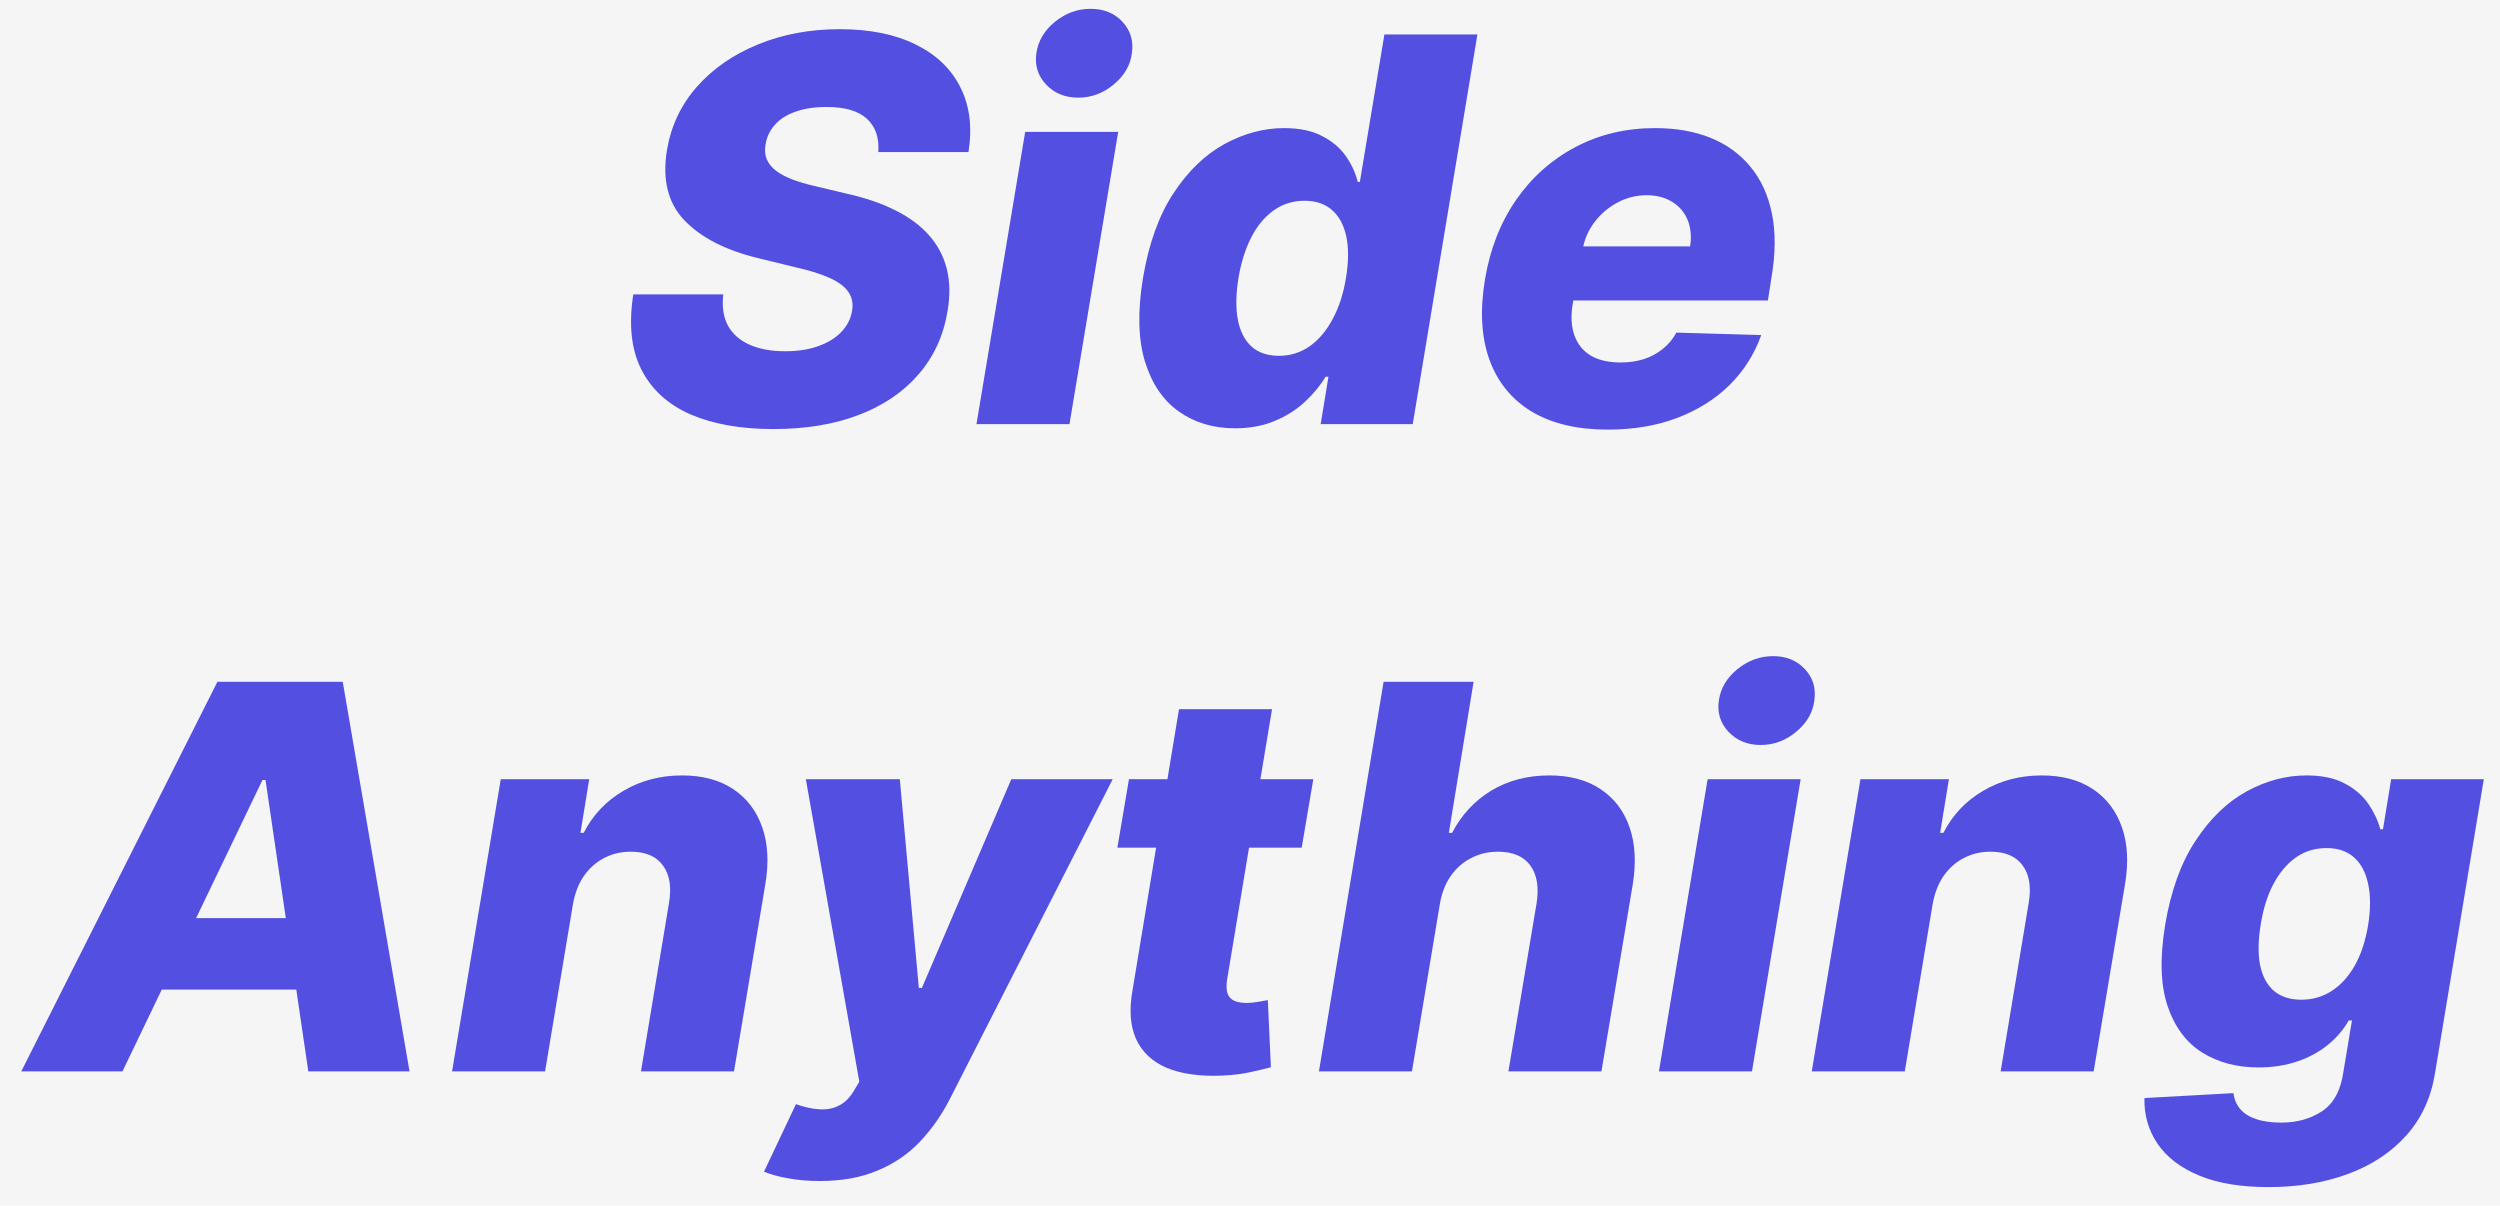
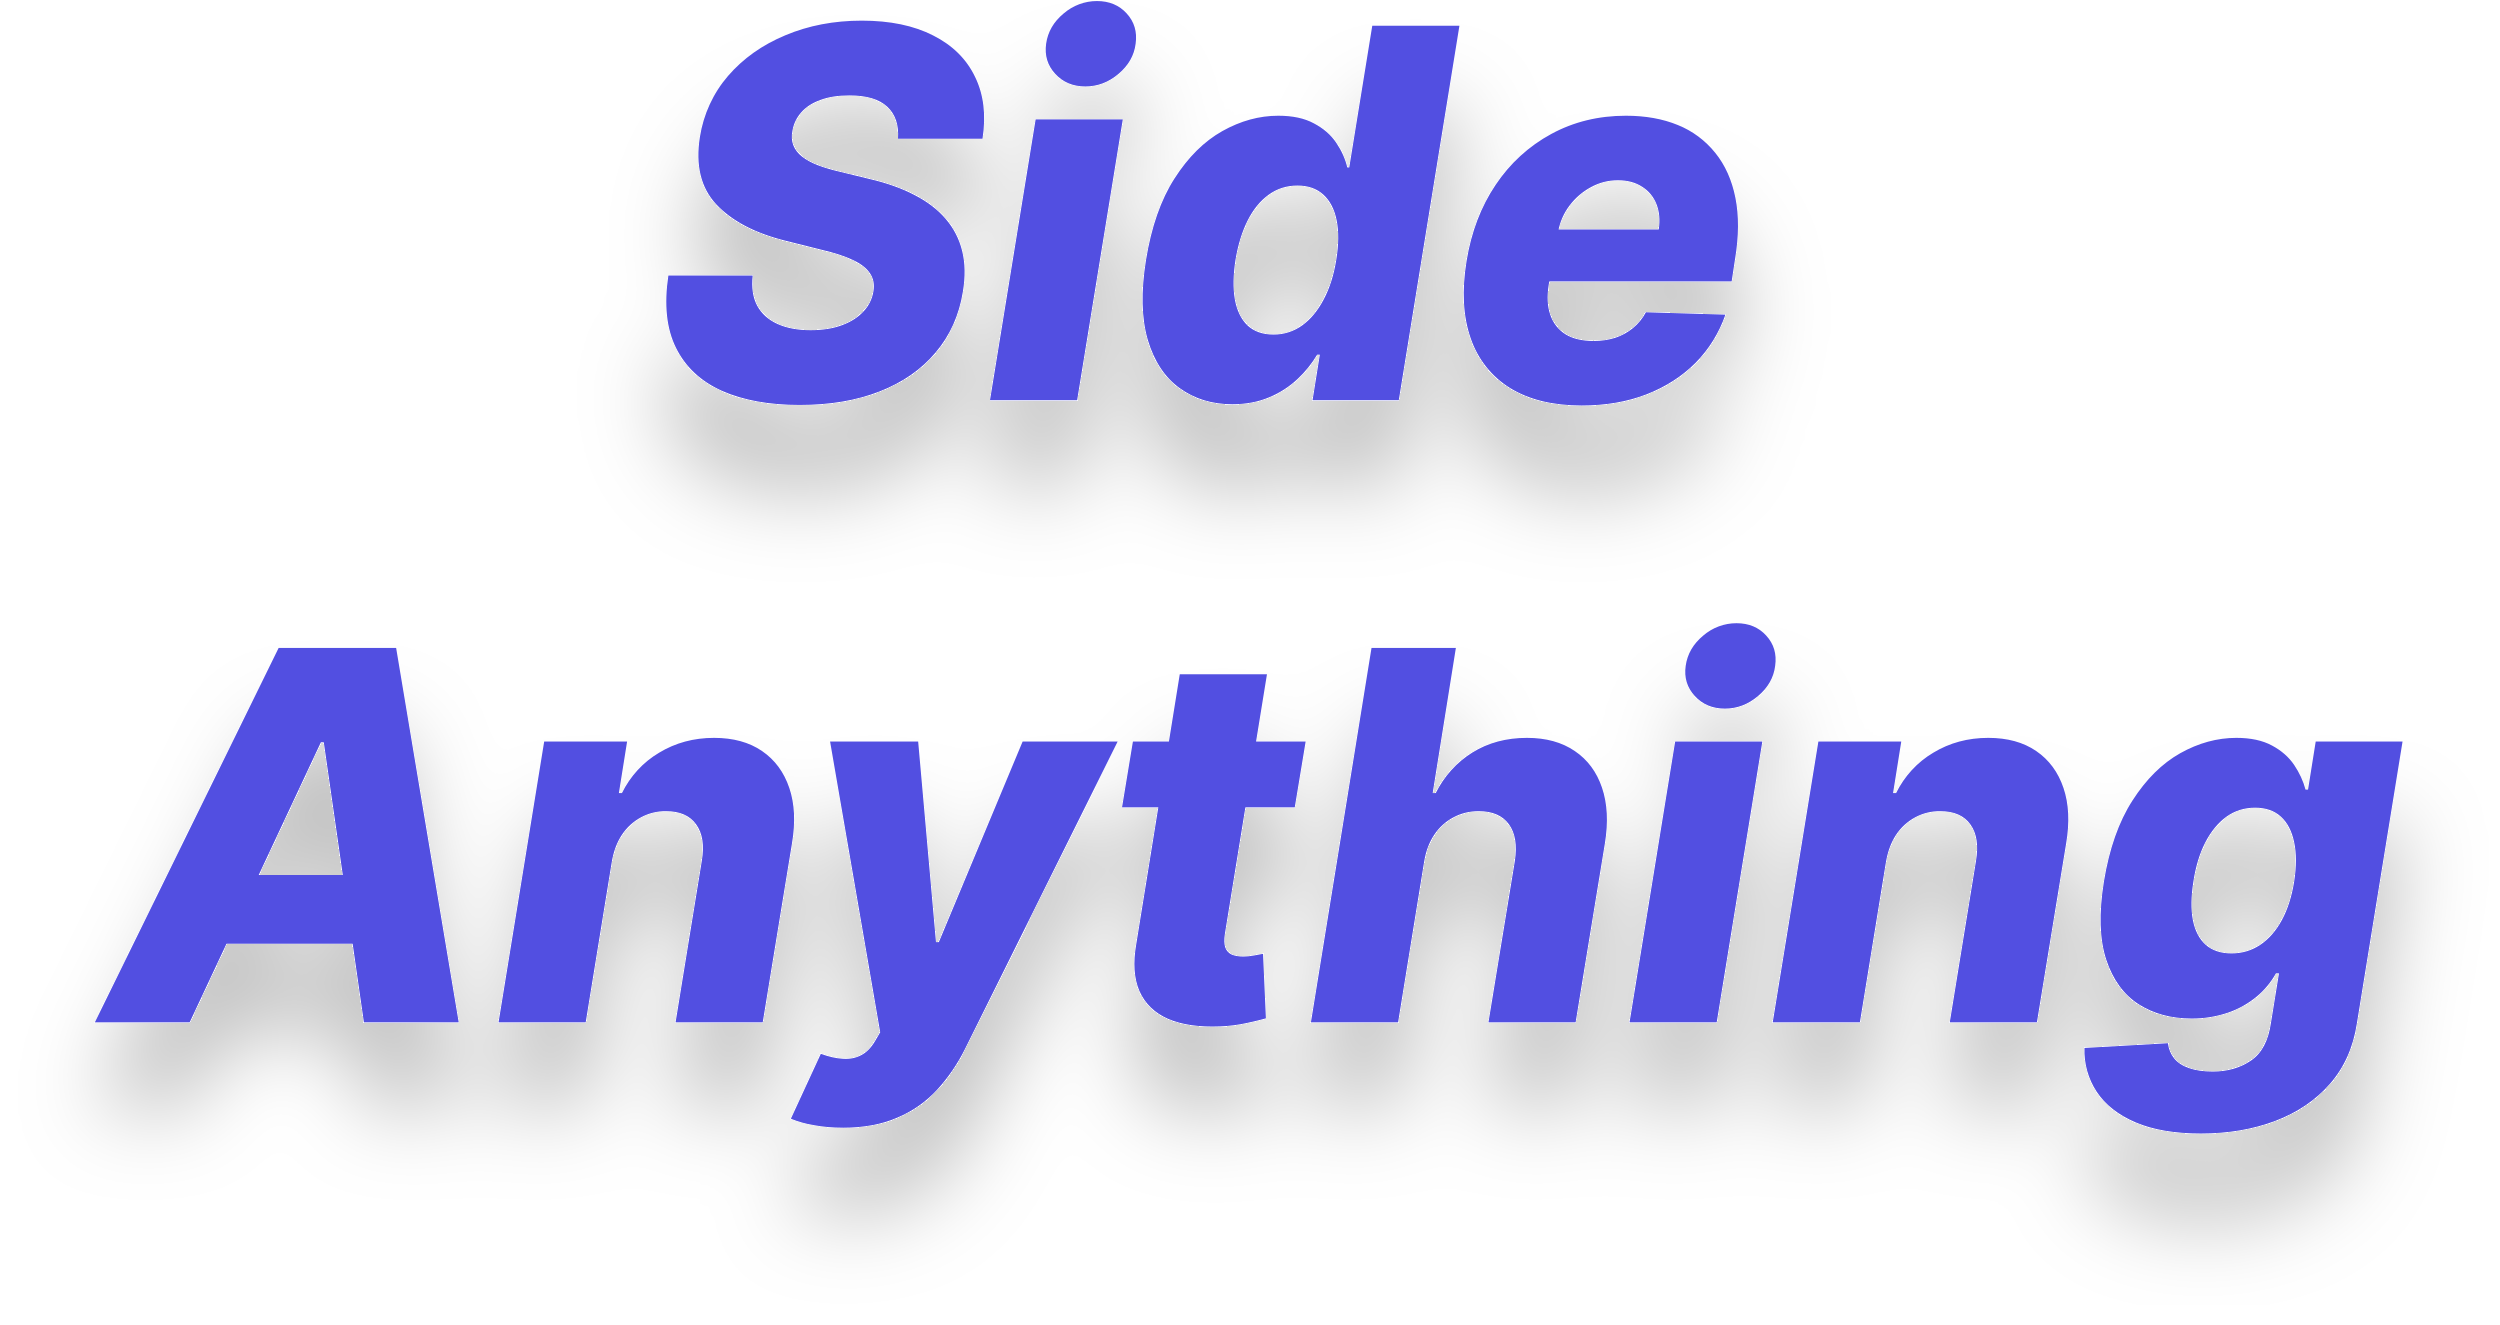
- <svg xmlns="http://www.w3.org/2000/svg" width="112" height="54" viewBox="0 0 112 54" fill="none">
-   <rect width="112" height="54" fill="#F5F5F5" />
-   <path d="M39.348 6.812C39.394 6.17 39.223 5.673 38.837 5.321C38.456 4.969 37.854 4.793 37.03 4.793C36.484 4.793 36.019 4.864 35.632 5.006C35.246 5.142 34.942 5.335 34.72 5.585C34.499 5.83 34.359 6.114 34.303 6.438C34.251 6.693 34.266 6.92 34.345 7.119C34.425 7.318 34.564 7.494 34.763 7.648C34.967 7.801 35.22 7.935 35.521 8.048C35.828 8.162 36.172 8.261 36.553 8.347L37.984 8.688C38.814 8.875 39.533 9.125 40.141 9.438C40.754 9.744 41.251 10.117 41.632 10.554C42.013 10.986 42.274 11.483 42.416 12.046C42.558 12.608 42.57 13.239 42.45 13.938C42.269 15.04 41.834 15.986 41.146 16.776C40.465 17.565 39.572 18.171 38.47 18.591C37.374 19.011 36.098 19.222 34.644 19.222C33.189 19.222 31.953 19.003 30.936 18.565C29.925 18.122 29.192 17.454 28.737 16.562C28.283 15.671 28.16 14.546 28.371 13.188H32.402C32.34 13.75 32.41 14.219 32.615 14.594C32.825 14.969 33.149 15.253 33.587 15.446C34.024 15.639 34.553 15.736 35.172 15.736C35.74 15.736 36.237 15.659 36.663 15.506C37.095 15.352 37.439 15.139 37.695 14.867C37.956 14.594 38.115 14.281 38.172 13.929C38.229 13.605 38.175 13.324 38.01 13.085C37.851 12.847 37.578 12.639 37.192 12.463C36.811 12.287 36.311 12.128 35.692 11.986L33.945 11.56C32.501 11.207 31.408 10.645 30.663 9.872C29.925 9.099 29.663 8.051 29.879 6.727C30.061 5.642 30.51 4.693 31.226 3.881C31.947 3.068 32.859 2.438 33.962 1.989C35.07 1.534 36.288 1.307 37.618 1.307C38.97 1.307 40.106 1.537 41.027 1.997C41.953 2.452 42.621 3.094 43.03 3.923C43.445 4.747 43.564 5.71 43.388 6.812H39.348ZM43.746 19L45.928 5.909H50.095L47.913 19H43.746ZM48.305 4.375C47.715 4.375 47.234 4.179 46.865 3.787C46.496 3.395 46.351 2.926 46.43 2.381C46.51 1.83 46.788 1.361 47.266 0.974C47.743 0.588 48.274 0.395 48.859 0.395C49.45 0.395 49.925 0.588 50.283 0.974C50.646 1.361 50.788 1.83 50.709 2.381C50.641 2.926 50.368 3.395 49.891 3.787C49.419 4.179 48.891 4.375 48.305 4.375ZM55.33 19.188C54.364 19.188 53.526 18.938 52.816 18.438C52.106 17.938 51.597 17.188 51.291 16.188C50.989 15.188 50.961 13.946 51.205 12.463C51.461 10.923 51.916 9.656 52.569 8.662C53.222 7.668 53.984 6.932 54.853 6.455C55.728 5.977 56.62 5.739 57.529 5.739C58.217 5.739 58.785 5.858 59.234 6.097C59.688 6.33 60.043 6.631 60.299 7C60.555 7.369 60.731 7.753 60.827 8.151H60.921L62.021 1.545H66.188L63.291 19H59.166L59.515 16.878H59.387C59.143 17.281 58.83 17.659 58.45 18.011C58.069 18.364 57.617 18.648 57.094 18.864C56.577 19.079 55.989 19.188 55.33 19.188ZM57.299 15.94C57.805 15.94 58.262 15.798 58.671 15.514C59.08 15.224 59.424 14.818 59.702 14.296C59.986 13.773 60.185 13.159 60.299 12.454C60.418 11.739 60.424 11.122 60.316 10.605C60.208 10.088 59.995 9.69 59.677 9.412C59.364 9.134 58.952 8.994 58.441 8.994C57.93 8.994 57.472 9.136 57.069 9.42C56.666 9.705 56.33 10.105 56.063 10.622C55.796 11.139 55.603 11.75 55.484 12.454C55.37 13.159 55.359 13.773 55.45 14.296C55.546 14.818 55.748 15.224 56.055 15.514C56.367 15.798 56.782 15.94 57.299 15.94ZM72.026 19.247C70.657 19.247 69.521 18.977 68.617 18.438C67.719 17.892 67.089 17.116 66.725 16.111C66.362 15.099 66.296 13.898 66.529 12.506C66.756 11.153 67.219 9.972 67.918 8.96C68.623 7.943 69.509 7.153 70.577 6.591C71.646 6.023 72.836 5.739 74.148 5.739C75.08 5.739 75.907 5.884 76.629 6.173C77.35 6.463 77.947 6.895 78.418 7.469C78.89 8.037 79.211 8.736 79.381 9.565C79.552 10.395 79.546 11.347 79.364 12.421L79.202 13.46H67.833L68.217 11.04H75.717C75.785 10.597 75.748 10.202 75.606 9.855C75.464 9.509 75.234 9.239 74.915 9.045C74.603 8.847 74.219 8.747 73.765 8.747C73.305 8.747 72.873 8.855 72.469 9.071C72.072 9.281 71.734 9.565 71.455 9.923C71.177 10.281 70.995 10.685 70.91 11.133L70.458 13.614C70.367 14.165 70.393 14.636 70.535 15.028C70.677 15.421 70.921 15.722 71.268 15.932C71.614 16.136 72.06 16.239 72.606 16.239C72.969 16.239 73.31 16.19 73.629 16.094C73.947 15.992 74.231 15.841 74.481 15.642C74.737 15.438 74.944 15.19 75.103 14.901L78.904 15.011C78.597 15.869 78.123 16.616 77.481 17.253C76.839 17.884 76.055 18.375 75.129 18.727C74.208 19.074 73.174 19.247 72.026 19.247ZM5.486 48H0.952L9.739 30.546H15.355L18.347 48H13.813L11.895 34.943H11.759L5.486 48ZM6.032 41.131H15.509L14.963 44.335H5.486L6.032 41.131ZM25.664 40.534L24.419 48H20.252L22.434 34.909H26.397L26.005 37.312H26.149C26.559 36.511 27.152 35.883 27.931 35.429C28.709 34.969 29.584 34.739 30.556 34.739C31.471 34.739 32.235 34.943 32.848 35.352C33.462 35.761 33.897 36.335 34.152 37.074C34.408 37.807 34.451 38.668 34.28 39.656L32.883 48H28.715L29.968 40.474C30.093 39.753 30.005 39.188 29.703 38.778C29.408 38.364 28.925 38.156 28.255 38.156C27.817 38.156 27.416 38.253 27.053 38.446C26.695 38.633 26.394 38.903 26.149 39.256C25.911 39.608 25.749 40.034 25.664 40.534ZM36.716 52.909C36.216 52.909 35.75 52.869 35.318 52.79C34.892 52.716 34.528 52.617 34.227 52.492L35.659 49.466C36.039 49.602 36.389 49.679 36.707 49.696C37.031 49.719 37.321 49.665 37.576 49.534C37.838 49.409 38.065 49.185 38.258 48.861L38.497 48.46L36.102 34.909H40.312L41.164 44.258H41.301L45.306 34.909H49.849L42.545 49.253C42.176 49.969 41.73 50.602 41.207 51.153C40.684 51.705 40.054 52.133 39.315 52.44C38.582 52.753 37.716 52.909 36.716 52.909ZM58.836 34.909L58.316 37.977H50.058L50.578 34.909H58.836ZM52.819 31.773H56.987L54.975 43.883C54.936 44.139 54.941 44.347 54.992 44.506C55.049 44.659 55.152 44.77 55.299 44.838C55.453 44.901 55.64 44.932 55.862 44.932C56.015 44.932 56.186 44.915 56.373 44.881C56.561 44.847 56.703 44.821 56.799 44.804L56.936 47.812C56.714 47.875 56.416 47.946 56.041 48.026C55.672 48.111 55.24 48.165 54.745 48.188C53.745 48.227 52.919 48.111 52.265 47.838C51.617 47.56 51.16 47.128 50.893 46.543C50.632 45.957 50.581 45.224 50.74 44.344L52.819 31.773ZM64.5 40.534L63.255 48H59.088L61.985 30.546H66.017L64.909 37.312H65.054C65.474 36.506 66.059 35.875 66.809 35.42C67.559 34.966 68.429 34.739 69.417 34.739C70.326 34.739 71.088 34.943 71.701 35.352C72.315 35.756 72.75 36.327 73.005 37.065C73.261 37.804 73.306 38.668 73.142 39.656L71.744 48H67.576L68.838 40.474C68.951 39.747 68.858 39.179 68.556 38.77C68.255 38.361 67.772 38.156 67.108 38.156C66.67 38.156 66.267 38.253 65.897 38.446C65.534 38.633 65.23 38.903 64.985 39.256C64.741 39.608 64.579 40.034 64.5 40.534ZM74.32 48L76.502 34.909H80.669L78.488 48H74.32ZM78.88 33.375C78.289 33.375 77.809 33.179 77.439 32.787C77.07 32.395 76.925 31.926 77.005 31.381C77.084 30.829 77.363 30.361 77.84 29.974C78.317 29.588 78.848 29.395 79.434 29.395C80.025 29.395 80.499 29.588 80.857 29.974C81.221 30.361 81.363 30.829 81.283 31.381C81.215 31.926 80.942 32.395 80.465 32.787C79.993 33.179 79.465 33.375 78.88 33.375ZM86.578 40.534L85.334 48H81.166L83.348 34.909H87.311L86.919 37.312H87.064C87.473 36.511 88.066 35.883 88.845 35.429C89.623 34.969 90.498 34.739 91.47 34.739C92.385 34.739 93.149 34.943 93.762 35.352C94.376 35.761 94.811 36.335 95.066 37.074C95.322 37.807 95.365 38.668 95.194 39.656L93.796 48H89.629L90.882 40.474C91.007 39.753 90.919 39.188 90.618 38.778C90.322 38.364 89.839 38.156 89.169 38.156C88.731 38.156 88.331 38.253 87.967 38.446C87.609 38.633 87.308 38.903 87.064 39.256C86.825 39.608 86.663 40.034 86.578 40.534ZM101.635 53.182C100.385 53.182 99.346 53.008 98.516 52.662C97.686 52.315 97.067 51.841 96.658 51.239C96.249 50.636 96.053 49.955 96.07 49.193L100.059 48.972C100.093 49.244 100.192 49.48 100.357 49.679C100.522 49.878 100.757 50.028 101.064 50.131C101.371 50.239 101.752 50.293 102.206 50.293C102.905 50.293 103.513 50.122 104.03 49.781C104.547 49.44 104.865 48.852 104.985 48.017L105.368 45.716H105.223C104.996 46.119 104.689 46.48 104.303 46.798C103.917 47.117 103.459 47.367 102.931 47.548C102.402 47.73 101.817 47.821 101.175 47.821C100.215 47.821 99.377 47.599 98.661 47.156C97.945 46.707 97.428 46.014 97.11 45.077C96.791 44.133 96.755 42.92 96.999 41.438C97.255 39.909 97.709 38.651 98.363 37.662C99.016 36.668 99.777 35.932 100.647 35.455C101.522 34.977 102.417 34.739 103.331 34.739C104.019 34.739 104.587 34.858 105.036 35.097C105.485 35.33 105.837 35.631 106.093 36C106.348 36.369 106.53 36.753 106.638 37.151H106.757L107.124 34.909H111.275L109.093 48.051C108.917 49.165 108.488 50.102 107.806 50.864C107.124 51.625 106.252 52.202 105.189 52.594C104.127 52.986 102.942 53.182 101.635 53.182ZM103.101 44.787C103.607 44.787 104.064 44.653 104.473 44.386C104.882 44.119 105.226 43.736 105.505 43.236C105.783 42.736 105.979 42.136 106.093 41.438C106.206 40.727 106.206 40.117 106.093 39.605C105.985 39.088 105.775 38.69 105.462 38.412C105.15 38.133 104.738 37.994 104.226 37.994C103.709 37.994 103.249 38.136 102.846 38.42C102.448 38.705 102.113 39.105 101.84 39.622C101.573 40.133 101.385 40.739 101.277 41.438C101.164 42.136 101.155 42.736 101.252 43.236C101.354 43.736 101.559 44.119 101.865 44.386C102.178 44.653 102.59 44.787 103.101 44.787Z" fill="#524FE1" />
+ <svg xmlns="http://www.w3.org/2000/svg" width="117" height="62" viewBox="0 0 117 62" fill="none">
+   <g filter="url(#filter0_d_7_4)">
+     <path d="M42.026 6.494C42.071 5.848 41.904 5.349 41.526 4.996C41.153 4.643 40.563 4.466 39.757 4.466C39.222 4.466 38.767 4.536 38.388 4.68C38.01 4.816 37.713 5.011 37.495 5.262C37.279 5.507 37.143 5.792 37.087 6.116C37.036 6.373 37.051 6.601 37.128 6.801C37.207 7.002 37.343 7.178 37.538 7.332C37.737 7.486 37.985 7.62 38.28 7.734C38.58 7.848 38.916 7.948 39.29 8.034L40.691 8.376C41.503 8.564 42.207 8.815 42.802 9.129C43.403 9.437 43.889 9.811 44.262 10.25C44.634 10.684 44.89 11.183 45.029 11.748C45.169 12.312 45.18 12.946 45.063 13.648C44.886 14.754 44.46 15.704 43.786 16.497C43.12 17.29 42.245 17.898 41.166 18.319C40.094 18.741 38.844 18.952 37.421 18.952C35.997 18.952 34.788 18.733 33.791 18.293C32.801 17.848 32.084 17.179 31.639 16.282C31.194 15.386 31.075 14.257 31.28 12.894H35.226C35.165 13.459 35.234 13.93 35.435 14.306C35.64 14.683 35.958 14.968 36.386 15.162C36.814 15.355 37.332 15.453 37.938 15.453C38.494 15.453 38.981 15.376 39.398 15.222C39.821 15.067 40.157 14.853 40.408 14.579C40.655 14.323 40.818 13.994 40.875 13.639C40.931 13.313 40.878 13.031 40.716 12.791C40.56 12.552 40.293 12.343 39.916 12.167C39.544 11.99 39.054 11.83 38.447 11.688L36.737 11.26C35.323 10.906 34.253 10.341 33.524 9.565C32.801 8.789 32.545 7.738 32.756 6.408C32.922 5.346 33.379 4.355 34.075 3.55C34.781 2.734 35.674 2.101 36.754 1.651C37.838 1.194 39.031 0.966 40.333 0.966C41.656 0.966 42.768 1.197 43.67 1.659C44.576 2.115 45.23 2.76 45.63 3.592C46.037 4.42 46.153 5.387 45.981 6.494H42.026ZM46.331 18.73L48.468 5.587H52.547L50.411 18.73H46.331ZM50.795 4.046C50.217 4.046 49.746 3.849 49.386 3.456C49.023 3.062 48.882 2.592 48.959 2.044C49.037 1.491 49.309 1.02 49.777 0.632C50.214 0.255 50.766 0.049 51.337 0.049C51.915 0.049 52.38 0.244 52.731 0.632C53.086 1.02 53.225 1.491 53.148 2.044C53.081 2.591 52.814 3.062 52.347 3.456C51.885 3.849 51.369 4.046 50.795 4.046ZM57.672 18.919C56.726 18.919 55.906 18.668 55.211 18.166C54.515 17.664 54.017 16.911 53.717 15.907C53.423 14.903 53.394 13.656 53.633 12.167C53.884 10.62 54.328 9.348 54.969 8.35C55.608 7.352 56.354 6.613 57.205 6.135C58.061 5.655 58.934 5.416 59.824 5.416C60.498 5.416 61.054 5.535 61.493 5.775C61.938 6.009 62.286 6.311 62.536 6.682C62.786 7.053 62.959 7.438 63.053 7.836H63.145L64.222 1.205H68.301L65.464 18.73H61.427L61.768 16.599H61.643C61.391 17.021 61.082 17.404 60.726 17.737C60.337 18.102 59.887 18.392 59.398 18.593C58.892 18.809 58.317 18.919 57.672 18.919ZM59.6 15.658C60.08 15.662 60.55 15.513 60.943 15.23C61.344 14.939 61.68 14.531 61.953 14.007C62.231 13.482 62.425 12.866 62.537 12.159C62.654 11.44 62.659 10.82 62.553 10.301C62.448 9.782 62.239 9.383 61.927 9.103C61.622 8.824 61.218 8.684 60.718 8.684C60.218 8.684 59.769 8.826 59.375 9.111C58.979 9.398 58.651 9.799 58.39 10.318C58.129 10.837 57.94 11.451 57.822 12.158C57.712 12.866 57.701 13.482 57.79 14.006C57.884 14.531 58.082 14.94 58.382 15.231C58.688 15.515 59.094 15.658 59.6 15.658ZM74.017 18.978C72.677 18.978 71.565 18.707 70.68 18.165C69.814 17.634 69.158 16.807 68.828 15.829C68.472 14.813 68.408 13.607 68.636 12.21C68.858 10.851 69.311 9.666 69.996 8.65C70.662 7.651 71.555 6.834 72.599 6.27C73.645 5.701 74.81 5.416 76.094 5.416C77.007 5.416 77.816 5.561 78.522 5.851C79.205 6.125 79.808 6.573 80.274 7.153C80.736 7.723 81.051 8.425 81.217 9.257C81.383 10.09 81.379 11.046 81.2 12.124L81.042 13.169H69.911L70.287 10.738H77.629C77.696 10.293 77.659 9.897 77.521 9.548C77.388 9.208 77.151 8.923 76.845 8.735C76.539 8.536 76.163 8.436 75.718 8.436C75.268 8.436 74.845 8.544 74.45 8.761C74.061 8.972 73.73 9.257 73.457 9.616C73.186 9.972 73.004 10.388 72.924 10.831L72.481 13.321C72.393 13.876 72.417 14.348 72.556 14.742C72.684 15.122 72.938 15.443 73.274 15.65C73.613 15.854 74.049 15.958 74.584 15.958C74.94 15.958 75.273 15.909 75.585 15.812C75.888 15.714 76.17 15.56 76.419 15.358C76.668 15.154 76.875 14.902 77.028 14.614L80.749 14.725C80.457 15.574 79.981 16.343 79.356 16.976C78.728 17.608 77.96 18.102 77.054 18.456C76.153 18.804 75.141 18.978 74.017 18.978ZM8.877 47.846H4.439L13.041 30.322H18.539L21.468 47.846H17.03L15.152 34.737H15.019L8.877 47.846ZM9.412 40.949H18.689L18.154 44.167H8.877L9.412 40.949ZM28.63 40.35L27.411 47.846H23.332L25.468 34.704H29.348L28.964 37.117H29.106C29.494 36.325 30.1 35.667 30.849 35.225C31.612 34.763 32.468 34.532 33.419 34.532C34.315 34.532 35.063 34.737 35.663 35.148C36.264 35.559 36.69 36.135 36.94 36.877C37.19 37.612 37.232 38.477 37.065 39.469L35.696 47.846H31.617L32.844 40.29C32.966 39.566 32.88 38.999 32.584 38.587C32.295 38.172 31.823 37.963 31.167 37.963C30.761 37.958 30.36 38.056 30.001 38.249C29.641 38.442 29.334 38.723 29.106 39.067C28.871 39.421 28.713 39.848 28.63 40.35ZM39.45 52.776C38.96 52.776 38.504 52.736 38.081 52.656C37.715 52.596 37.357 52.496 37.013 52.357L38.415 49.319C38.787 49.456 39.129 49.533 39.441 49.55C39.758 49.573 40.042 49.519 40.292 49.388C40.547 49.262 40.77 49.036 40.959 48.712L41.193 48.31L38.848 34.704H42.97L43.804 44.091H43.938L47.859 34.704H52.306L45.156 49.105C44.809 49.802 44.368 50.444 43.846 51.013C43.325 51.573 42.693 52.014 41.994 52.305C41.276 52.62 40.427 52.777 39.449 52.777L39.45 52.776ZM61.104 34.704L60.595 37.784H52.511L53.02 34.704H61.104ZM55.213 31.555H59.294L57.324 43.714C57.285 43.971 57.291 44.18 57.341 44.339C57.397 44.493 57.497 44.604 57.641 44.673C57.792 44.736 57.975 44.767 58.192 44.767C58.342 44.767 58.51 44.75 58.693 44.716L59.11 44.639L59.244 47.659C59.026 47.722 58.735 47.793 58.368 47.873C57.95 47.966 57.526 48.02 57.099 48.035C56.12 48.075 55.311 47.959 54.671 47.685C54.037 47.406 53.589 46.972 53.328 46.385C53.072 45.796 53.023 45.06 53.178 44.176L55.213 31.555ZM66.647 40.351L65.431 47.846H61.351L64.187 30.322H68.135L67.05 37.117H67.192C67.581 36.331 68.176 35.673 68.91 35.216C69.644 34.76 70.496 34.532 71.463 34.532C72.354 34.532 73.098 34.737 73.699 35.148C74.3 35.553 74.726 36.127 74.975 36.867C75.226 37.609 75.271 38.477 75.109 39.469L73.74 47.846H69.66L70.895 40.29C71.006 39.56 70.915 38.99 70.62 38.579C70.324 38.168 69.852 37.963 69.201 37.963C68.773 37.963 68.378 38.06 68.016 38.254C67.657 38.445 67.35 38.724 67.123 39.067C66.884 39.421 66.726 39.848 66.648 40.35L66.647 40.351ZM76.262 47.846L78.398 34.704H82.477L80.342 47.846H76.262ZM80.726 33.163C80.147 33.163 79.677 32.966 79.316 32.572C78.954 32.179 78.812 31.709 78.89 31.161C78.968 30.606 79.241 30.137 79.708 29.748C80.144 29.371 80.697 29.165 81.268 29.166C81.846 29.166 82.311 29.36 82.661 29.748C83.017 30.137 83.156 30.606 83.078 31.161C83.011 31.708 82.745 32.179 82.277 32.572C81.815 32.966 81.298 33.163 80.726 33.163ZM88.262 40.351L87.043 47.846H82.963L85.1 34.704H88.979L88.595 37.117H88.737C89.126 36.325 89.731 35.667 90.48 35.225C91.243 34.763 92.099 34.532 93.051 34.532C93.946 34.532 94.694 34.737 95.294 35.148C95.895 35.559 96.321 36.135 96.571 36.877C96.821 37.612 96.864 38.477 96.696 39.469L95.328 47.846H91.249L92.476 40.29C92.598 39.566 92.512 38.999 92.218 38.587C91.928 38.172 91.455 37.963 90.798 37.963C90.392 37.958 89.992 38.056 89.632 38.249C89.272 38.442 88.965 38.723 88.737 39.067C88.504 39.421 88.346 39.848 88.263 40.35L88.262 40.351ZM103.002 53.049C101.778 53.049 100.76 52.874 99.948 52.527C99.136 52.179 98.53 51.703 98.129 51.098C97.729 50.494 97.527 49.774 97.554 49.044L101.459 48.822C101.492 49.095 101.589 49.332 101.75 49.532C101.912 49.732 102.142 49.883 102.443 49.986C102.743 50.094 103.116 50.149 103.56 50.149C104.245 50.149 104.84 49.978 105.346 49.635C105.852 49.293 106.164 48.702 106.281 47.864L106.656 45.553H106.514C106.282 45.969 105.977 46.338 105.613 46.64C105.213 46.971 104.758 47.226 104.27 47.393C103.716 47.581 103.135 47.674 102.551 47.667C101.611 47.667 100.791 47.444 100.09 46.999C99.389 46.548 98.883 45.852 98.572 44.911C98.26 43.964 98.224 42.746 98.463 41.257C98.714 39.723 99.158 38.46 99.798 37.467C100.438 36.469 101.183 35.73 102.034 35.251C102.891 34.771 103.767 34.532 104.662 34.532C105.335 34.532 105.891 34.652 106.331 34.892C106.77 35.126 107.115 35.428 107.366 35.798C107.615 36.17 107.793 36.554 107.899 36.953H108.016L108.375 34.704H112.439L110.302 47.898C110.13 49.016 109.71 49.957 109.043 50.722C108.375 51.486 107.521 52.065 106.481 52.459C105.441 52.852 104.281 53.049 103.002 53.049ZM104.437 44.62C104.932 44.62 105.379 44.486 105.78 44.219C106.18 43.95 106.517 43.565 106.79 43.063C107.062 42.561 107.254 41.959 107.366 41.258C107.476 40.545 107.476 39.931 107.366 39.418C107.26 38.899 107.054 38.499 106.748 38.22C106.443 37.94 106.039 37.8 105.538 37.8C105.032 37.8 104.582 37.943 104.187 38.228C103.797 38.514 103.469 38.916 103.202 39.435C102.941 39.948 102.757 40.556 102.651 41.258C102.54 41.959 102.532 42.561 102.627 43.063C102.726 43.565 102.927 43.95 103.227 44.218C103.533 44.486 103.936 44.62 104.437 44.62Z" fill="#524FE1" />
+   </g>
+   <defs>
+     <filter id="filter0_d_7_4" x="0.439" y="0.049" width="116" height="61" filterUnits="userSpaceOnUse" color-interpolation-filters="sRGB">
+       <feFlood flood-opacity="0" result="BackgroundImageFix" />
+       <feColorMatrix in="SourceAlpha" type="matrix" values="0 0 0 0 0 0 0 0 0 0 0 0 0 0 0 0 0 0 127 0" result="hardAlpha" />
+       <feOffset dy="4" />
+       <feGaussianBlur stdDeviation="2" />
+       <feComposite in2="hardAlpha" operator="out" />
+       <feColorMatrix type="matrix" values="0 0 0 0 0 0 0 0 0 0 0 0 0 0 0 0 0 0 0.25 0" />
+       <feBlend mode="normal" in2="BackgroundImageFix" result="effect1_dropShadow_7_4" />
+       <feBlend mode="normal" in="SourceGraphic" in2="effect1_dropShadow_7_4" result="shape" />
+     </filter>
+   </defs>
</svg>
